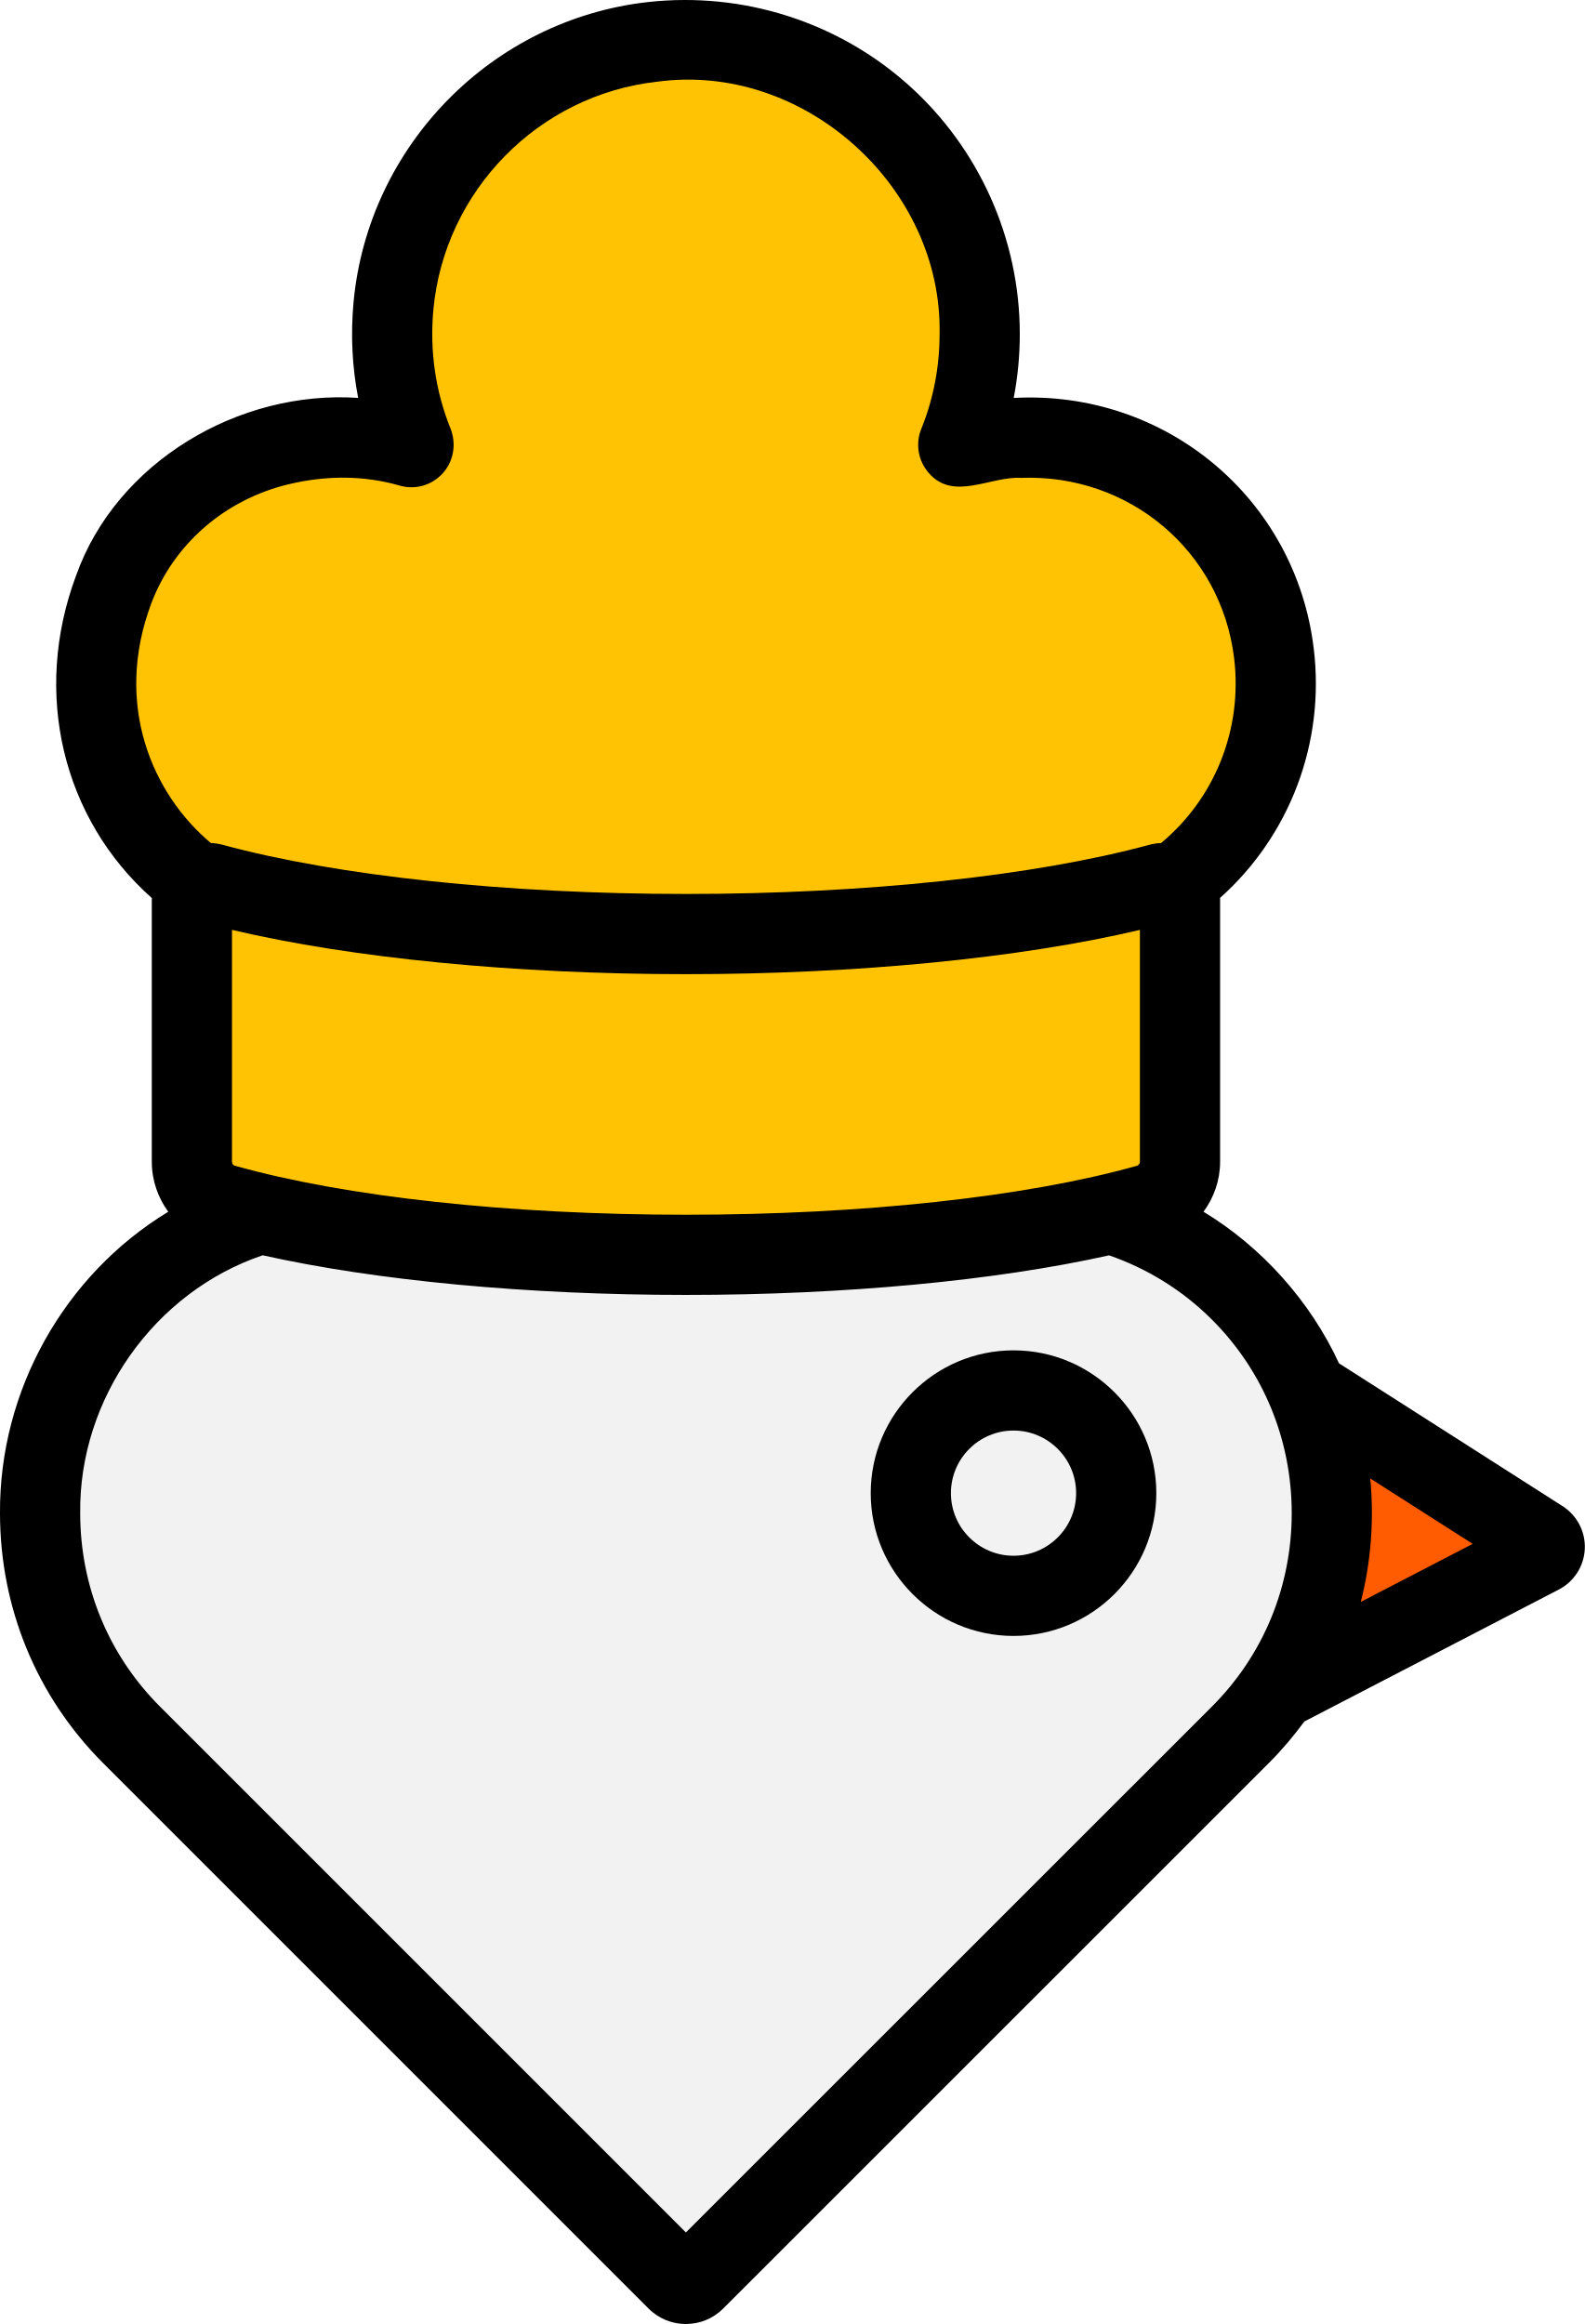
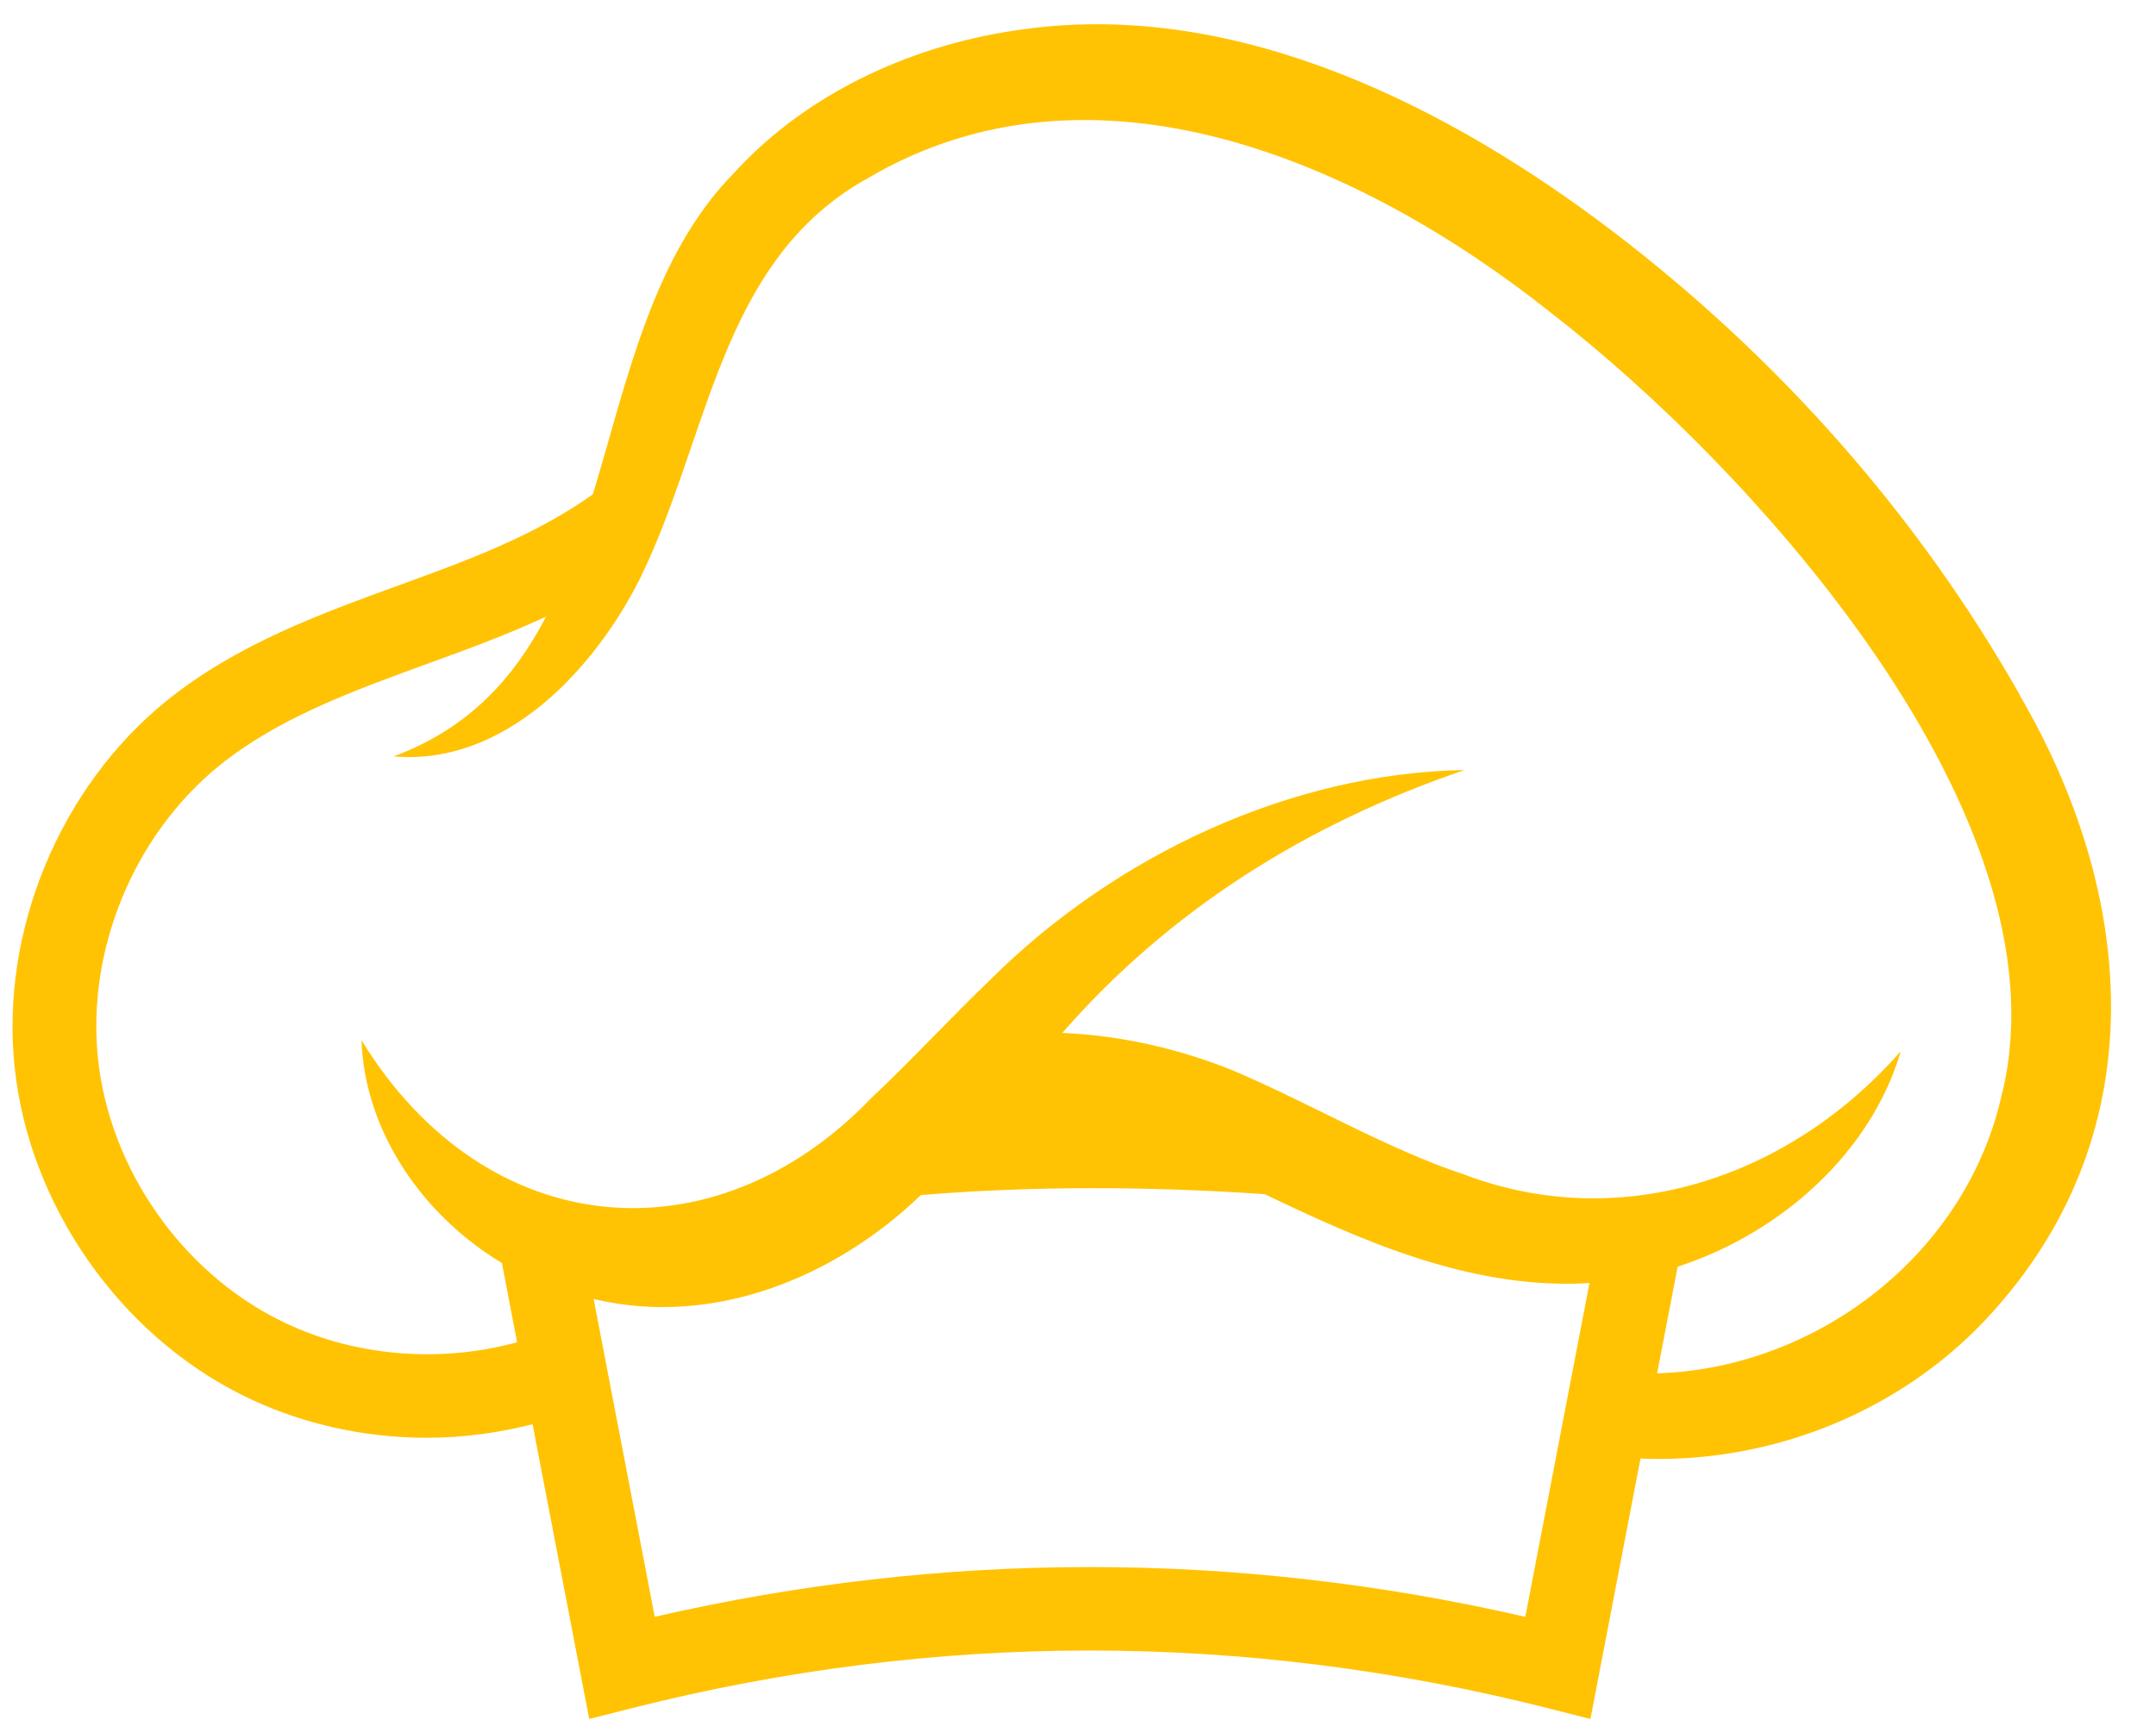
- <svg xmlns="http://www.w3.org/2000/svg" version="1.1" id="Layer_1" x="0px" y="0px" viewBox="0 0 214.811 315" style="enable-background:new 0 0 214.811 315;" xml:space="preserve">
-   <style type="text/css">.st0{fill:#F2F2F2;}	.st1{fill:#FF5B00;}	.st2{fill:#FFC303;}</style>
-   <g id="color_index_3" fill="#F2F2F2">
-     <path d="M39.898,163.261c0,0-24.824,6.079-32.93,27.14  c-5.07,13.173-2.035,31.262,7.805,41.38l77.831,78.208l74.201-72.428  c10.747-10.491,16.033-25.556,13.531-40.365c-1.943-11.5-8.653-23.827-25.834-32.548  C154.503,164.648,89.358,178.698,39.898,163.261z" />
-   </g>
-   <g id="color_index_2" fill="#FF5B00">
-     <polygon points="180.246,190.669 209.387,208.758 177.883,225.48 &#09;" />
-   </g>
-   <g id="color_index_1" fill="#FFC303">
-     <path d="M26.981,161.182v-40.012c0,0-18.291-17.102-12.916-36.983  c5.375-19.882,23.716-29.421,42.048-23.342c0,0-15.065-42.848,25.63-53.494  c36.7-9.601,46.679,16.034,49.515,28.32c2.835,12.286,0,24.573,0,24.573  s30.56-1.979,38.749,17.327c10.942,25.795-9.451,43.093-11.341,43.599s0.63,38.94,0.63,38.94  c-15.397,4.886-37.592,10.103-64.64,10.495C66.209,171.018,42.871,165.942,26.981,161.182z" />
-   </g>
-   <g id="color_index_0" fill="#000000">
-     <path d="M211.796,204.149l-30.309-19.361c-3.85-8.352-10.426-15.742-18.363-20.547  c1.42-1.924,2.248-4.285,2.248-6.786v-35.547c0-0.067-0.01-0.132-0.011-0.199  c9.438-8.419,14.263-21,12.701-33.814c-2.454-20.362-20.119-35.07-40.666-33.958  c0.549-2.836,0.826-5.733,0.826-8.67c0-12.853-5.492-25.147-15.067-33.729  C113.592,2.968,100.729-1.141,87.865,0.274C66.717,2.62,49.918,19.711,47.922,40.923  c-0.409,4.434-0.196,8.791,0.623,13.009c-16.212-1.099-32.792,8.734-38.24,24.103  c-5.957,15.943-1.8,32.971,10.28,43.696c-0.001,0.059-0.01,0.117-0.01,0.177v35.548  c0,2.504,0.823,4.866,2.232,6.787C8.691,172.803-0.103,188.517,0,205.087  c0,12.841,4.97,24.882,13.994,33.906l73.921,73.922c1.392,1.39,3.22,2.086,5.048,2.085  c1.829,0,3.658-0.695,5.05-2.086l73.938-73.921c1.774-1.774,3.385-3.668,4.839-5.658l34.494-17.887  c2.066-1.07,3.414-3.178,3.519-5.503C214.909,207.621,213.756,205.4,211.796,204.149z   M92.983,164.648c-23.903,0-46.202-2.425-61.183-6.653c-0.206-0.058-0.356-0.285-0.356-0.54v-31.417  c16.253,3.83,38.36,6.002,61.539,6.002c23.183,0,45.283-2.171,61.52-6v31.416  c0,0.265-0.176,0.492-0.438,0.565C139.1,162.233,116.836,164.648,92.983,164.648z M20.484,81.842  c3.026-8.084,10.005-14.144,18.665-16.212c5.194-1.235,10.248-1.171,14.906,0.155  c2.117,0.655,4.377,0.054,5.893-1.567c1.495-1.6,1.954-3.954,1.134-6.084  c-2.071-5.126-2.858-10.581-2.34-16.203c1.515-16.098,14.267-29.074,30.314-30.854  c19.883-2.712,38.687,14.236,38.295,34.19c0,4.466-0.837,8.8-2.468,12.835  c-0.84,2.021-0.442,4.383,1.014,6.017c3.327,3.858,8.349,0.412,12.481,0.653  c14.697-0.561,27.132,9.939,28.894,24.436c1.168,9.592-2.6,19.002-9.9,25.056  c-0.544,0.027-1.09,0.107-1.63,0.252c-15.616,4.229-38.49,6.653-62.759,6.653  c-24.264,0-47.147-2.425-62.781-6.654c-0.54-0.146-1.085-0.227-1.629-0.254  C20.668,107.642,15.373,95.52,20.484,81.842z M92.964,302.593L21.68,231.309  c-6.972-6.972-10.811-16.284-10.811-26.221c-0.185-15.503,10.074-29.996,24.733-34.943  c15.415,3.437,35.836,5.372,57.381,5.372c21.526,0,41.937-1.933,57.339-5.364  c5.21,1.795,10.012,4.779,13.946,8.712c6.972,6.972,10.811,16.288,10.811,26.232  c0,9.931-3.839,19.24-10.812,26.212L92.964,302.593z M184.436,217.127  c1.381-5.35,1.831-11.165,1.284-16.739l13.888,8.872L184.436,217.127z" />
-     <path d="M137.372,183.029c-10.672,0-19.354,8.682-19.354,19.354c0,10.673,8.682,19.355,19.354,19.355  c10.672,0,19.355-8.682,19.355-19.355C156.726,191.711,148.044,183.029,137.372,183.029z   M137.372,210.87c-4.679,0-8.485-3.807-8.485-8.486c0-4.678,3.806-8.485,8.485-8.485  s8.486,3.807,8.486,8.485C145.857,207.063,142.051,210.87,137.372,210.87z" />
+ <svg xmlns="http://www.w3.org/2000/svg" data-name="Layer 2" preserveAspectRatio="xMidYMid meet" version="1.0" viewBox="-1.5 -2.9 258.0 205.8" zoomAndPan="magnify" style="fill: rgb(255, 195, 3);" original_string_length="1898">
+   <g data-name="Layer 2" id="__id32_sgm3jnq6qp">
+     <path d="m240.21,80.3c-12.24-21.61-28.96-40.43-48.66-55.46C172.11,10.03,146.84-2.9,121.23.57c-12.98,1.67-25.89,7.37-34.88,17.22-9.82,9.99-12.76,24.81-16.9,38.47-5.76,4.14-12.64,7-19.26,9.45-1.27.47-2.55.94-3.82,1.4-9.62,3.5-19.57,7.13-27.92,13.86C5.65,91.33-1.49,108.58.26,124.92c1.75,16.37,12.39,31.72,27.1,39.11,6.82,3.43,14.51,5.17,22.23,5.17,4.25,0,8.51-.57,12.64-1.62l6.78,35.28,5.13-1.3c36.35-9.19,73.2-9.19,109.55,0l5.13,1.3,5.99-31.17c15.84.66,31.81-5.82,42.39-17.82,19.32-21.66,16.8-49.91,2.98-73.58Zm-59.2,110.33c-34.59-7.94-69.57-7.94-104.16,0l-7.31-38.04c.11.02.22.05.33.08,14.25,3.26,28.73-2.79,38.82-12.52,12.79-1.06,26.6-1.1,41.15-.11,11.72,5.63,24.19,11.13,37.62,10.7.42,0,.83-.05,1.25-.07l-7.68,39.96Zm57.12-62.91c-4.04,19.21-21.96,33.16-41.33,33.77l2.46-12.77c12.38-4.01,23.16-13.69,26.7-25.79-13.33,15.19-33.43,21.85-52.16,14.79-9.47-3.13-18.65-8.66-28.02-12.59-6.42-2.56-13.26-4.09-20.16-4.39,12.87-14.73,29.2-25,48.14-31.47-20.81.36-41.75,10.22-56.64,24.99-5.07,4.87-9.65,9.87-14.32,14.24-18.77,19.61-46.12,17.45-61.04-6.88.38,10.92,7.31,20.96,16.8,26.66l1.82,9.49c-9.5,2.59-19.88,1.66-28.5-2.68-11.76-5.9-20.26-18.17-21.65-31.24-1.39-13.06,4.31-26.84,14.53-35.12,7.05-5.68,15.8-8.87,25.06-12.24,1.3-.47,2.59-.95,3.88-1.42,3.23-1.2,6.69-2.56,10.14-4.16-3.82,7.36-9.27,13.41-18.24,16.73,13.19,1.15,23.87-10.21,29.4-21.12,8.39-16.94,9.55-38.23,27.33-48.08,27.07-15.95,59.07-1.97,81.79,16.12,24.52,18.99,61.74,60.34,54.04,93.13Z" style="fill: inherit;" />
  </g>
</svg>
